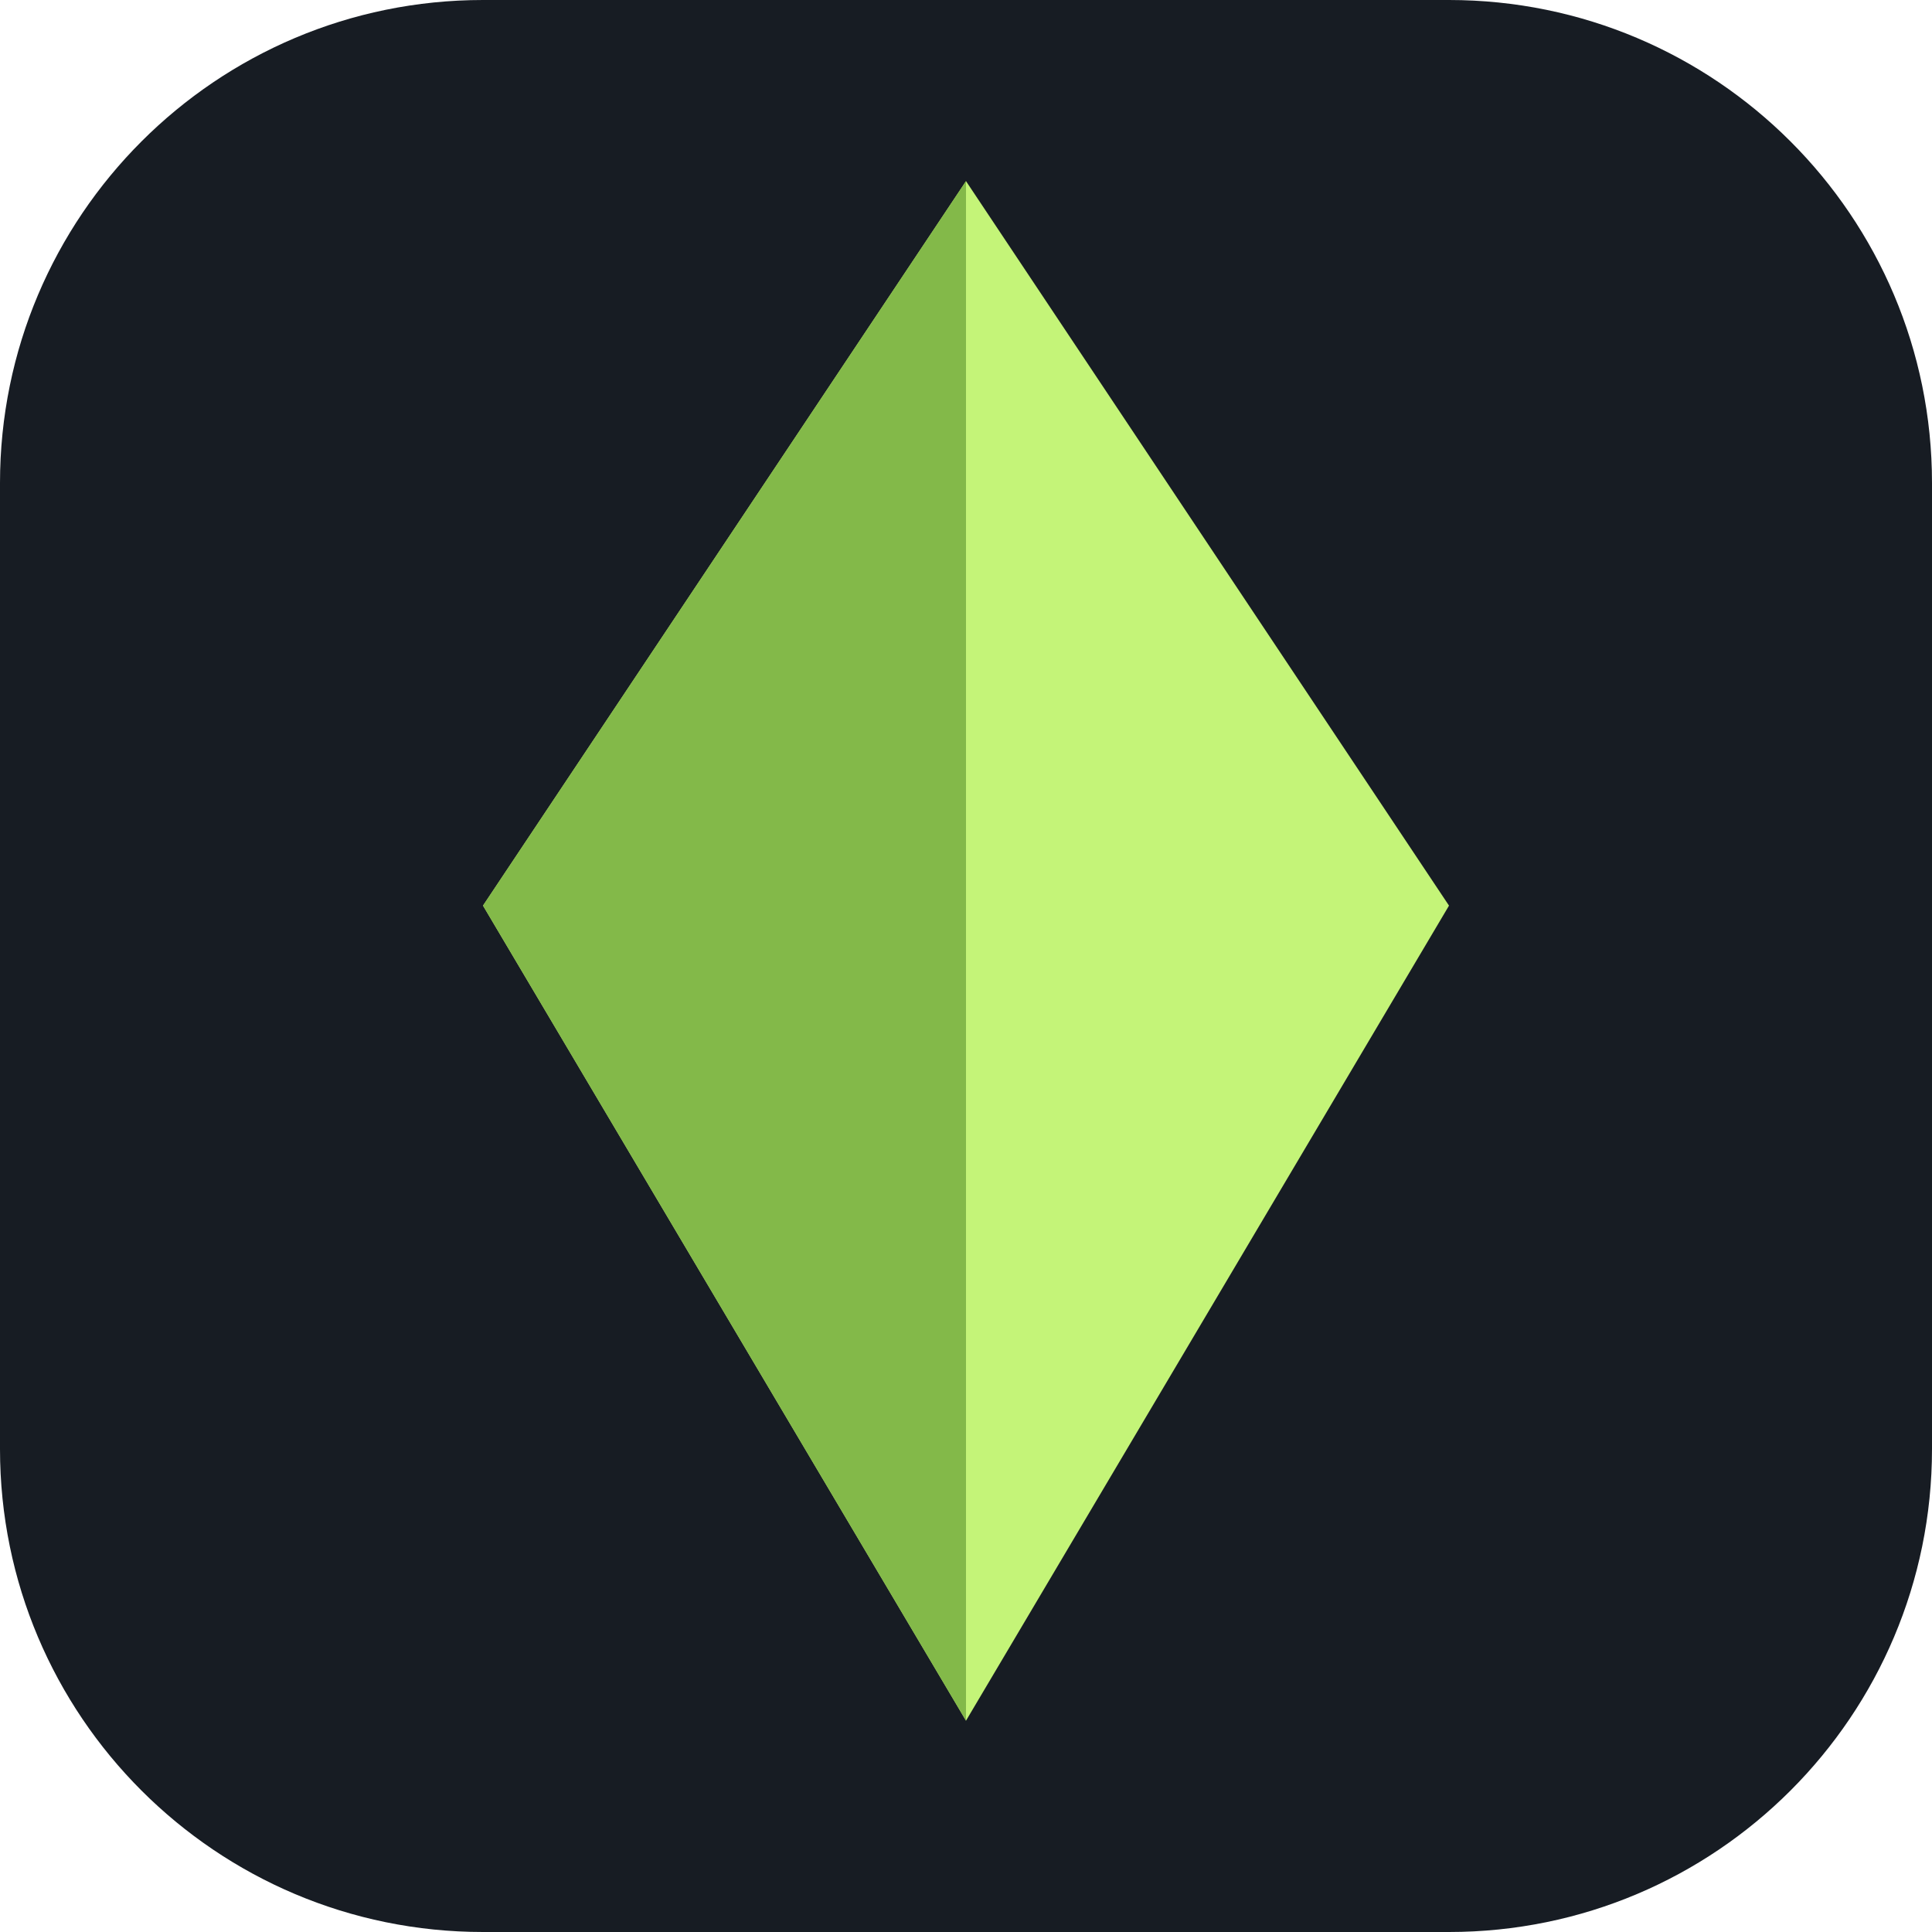
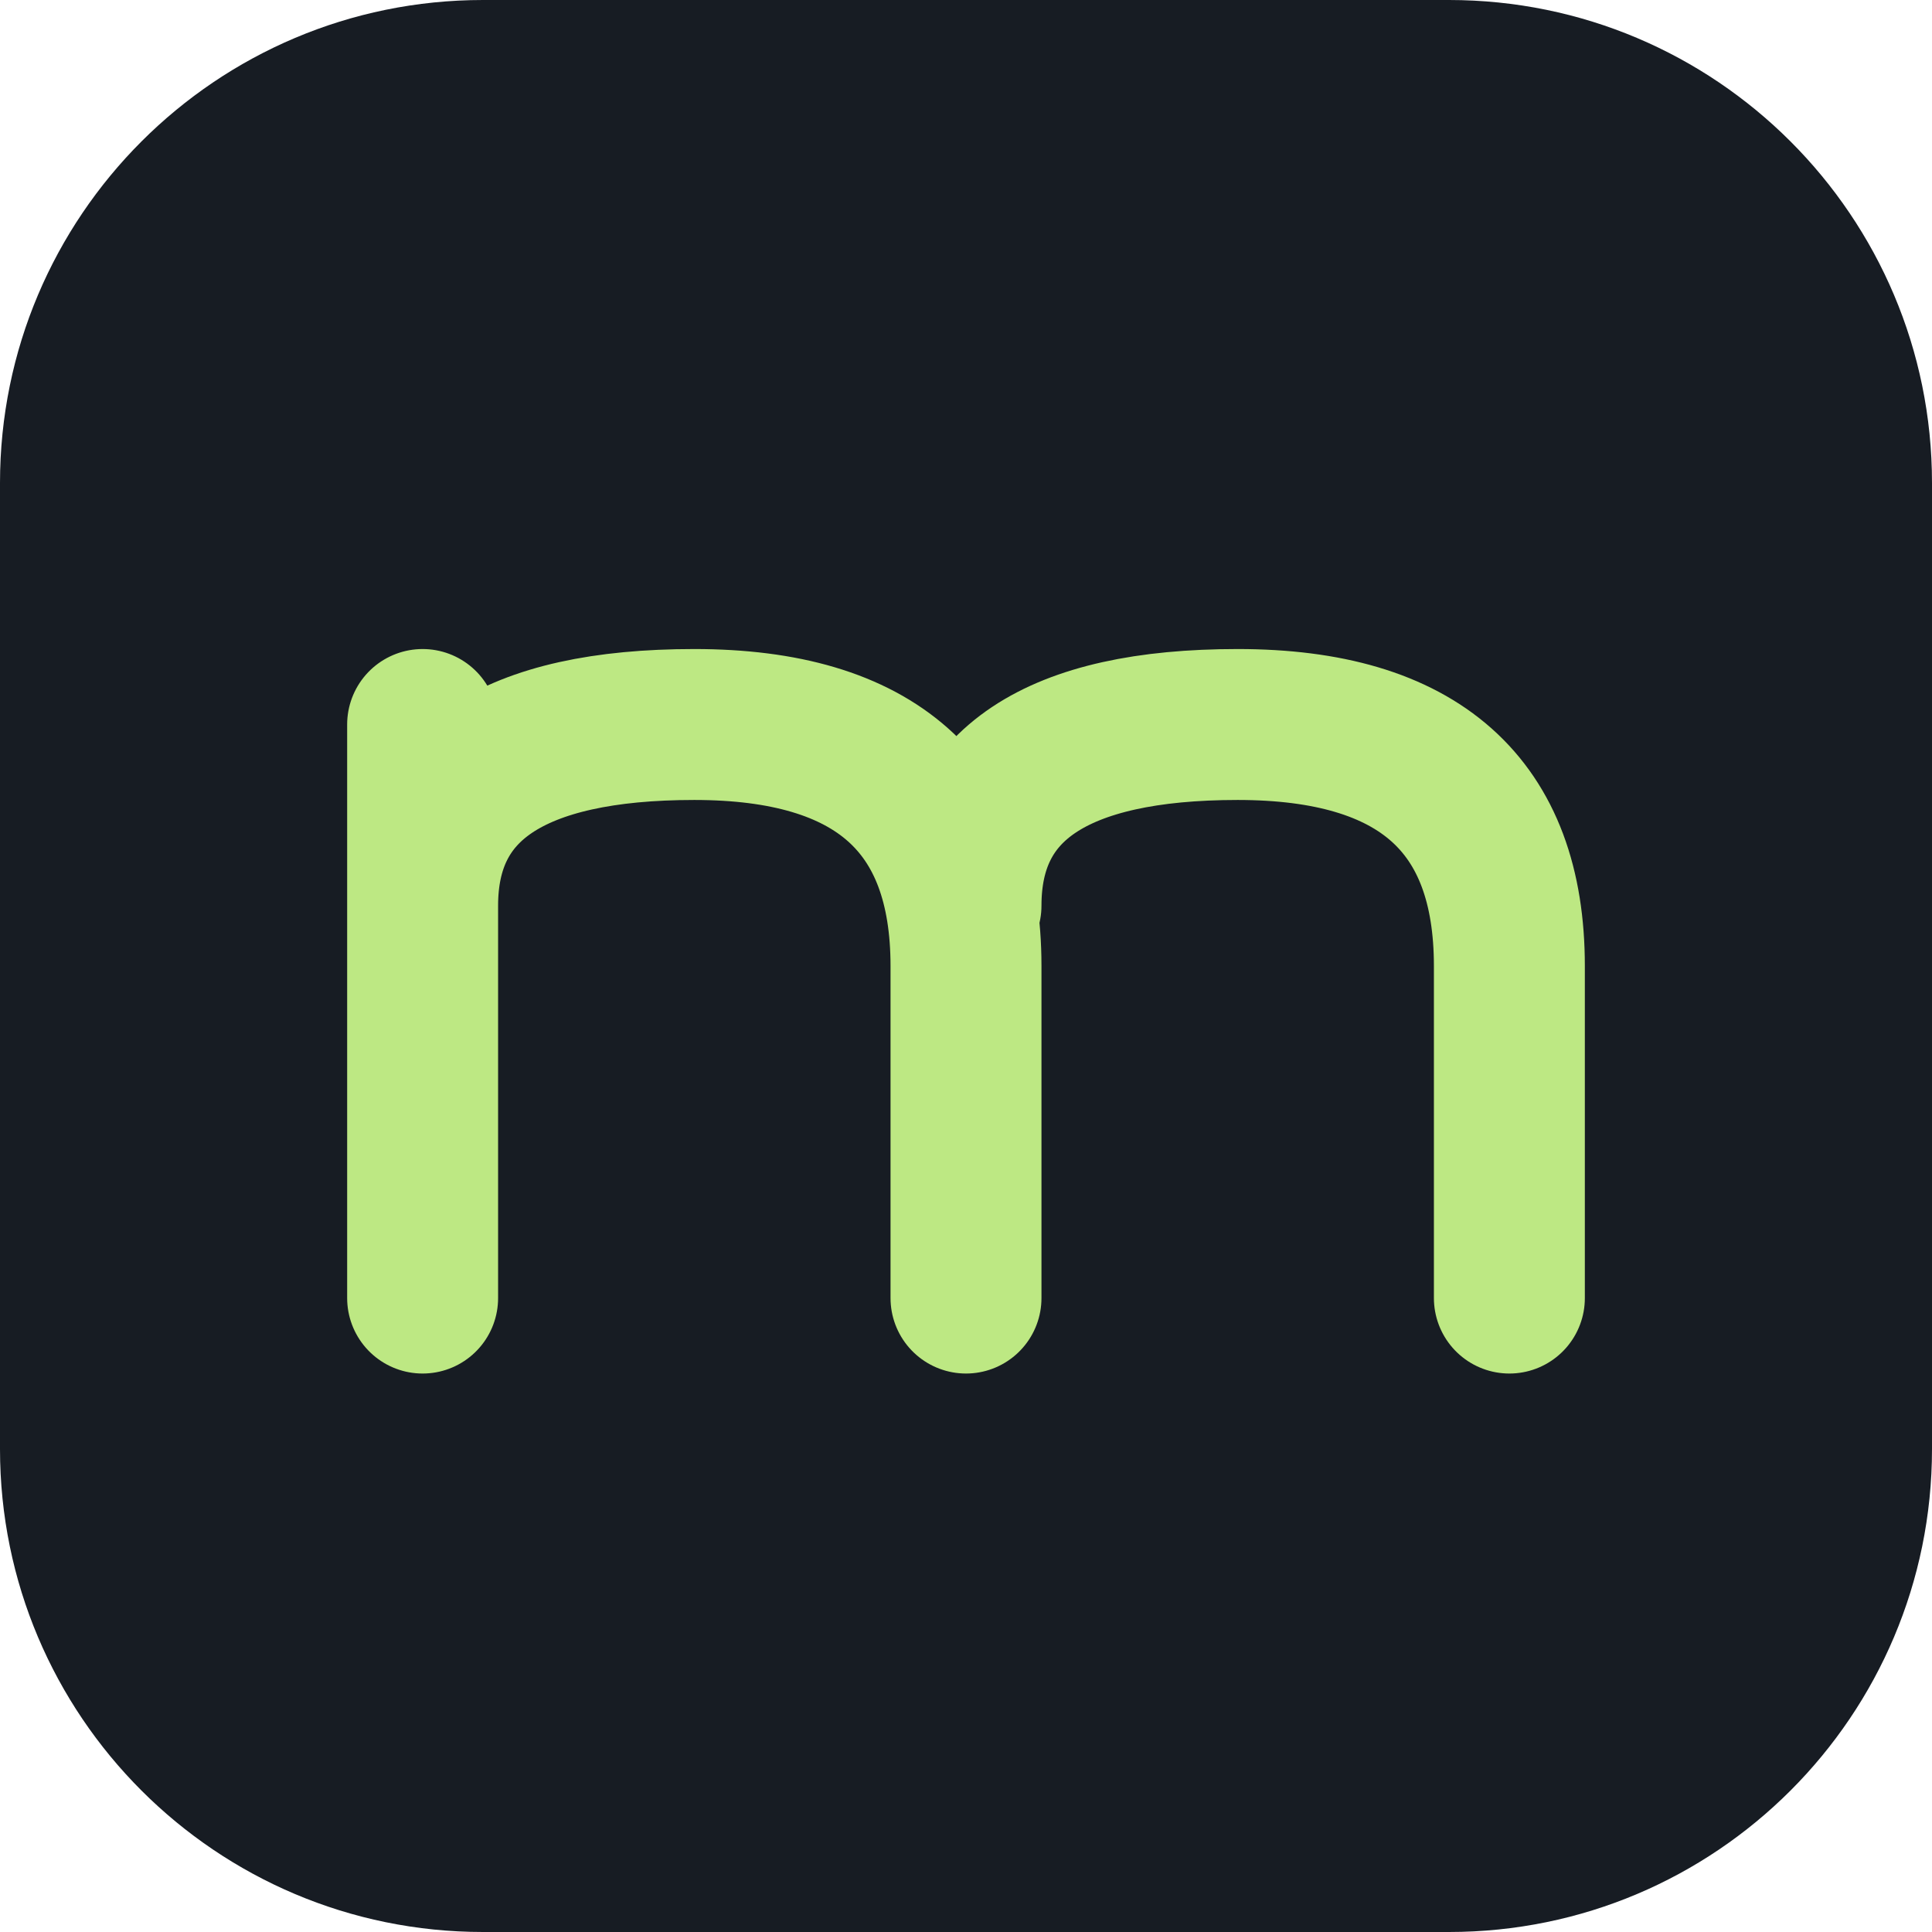
<svg xmlns="http://www.w3.org/2000/svg" viewBox="0 0 64 64">
  <rect width="64" height="64" rx="16" fill="#171c23" />
-   <path d="M32 6 48 30 32 57 16 30Z" fill="#c4f478" />
-   <path d="M32 6v51L16 30Z" fill="#83b949" />
+   <path d="M14 43V24M14 30Q14 24 23 24Q32 24 32 32V43M32 30Q32 24 41 24Q50 24 50 32V43" fill="none" stroke="#bde883" stroke-width="5" stroke-linecap="round" stroke-linejoin="round" />
</svg>
